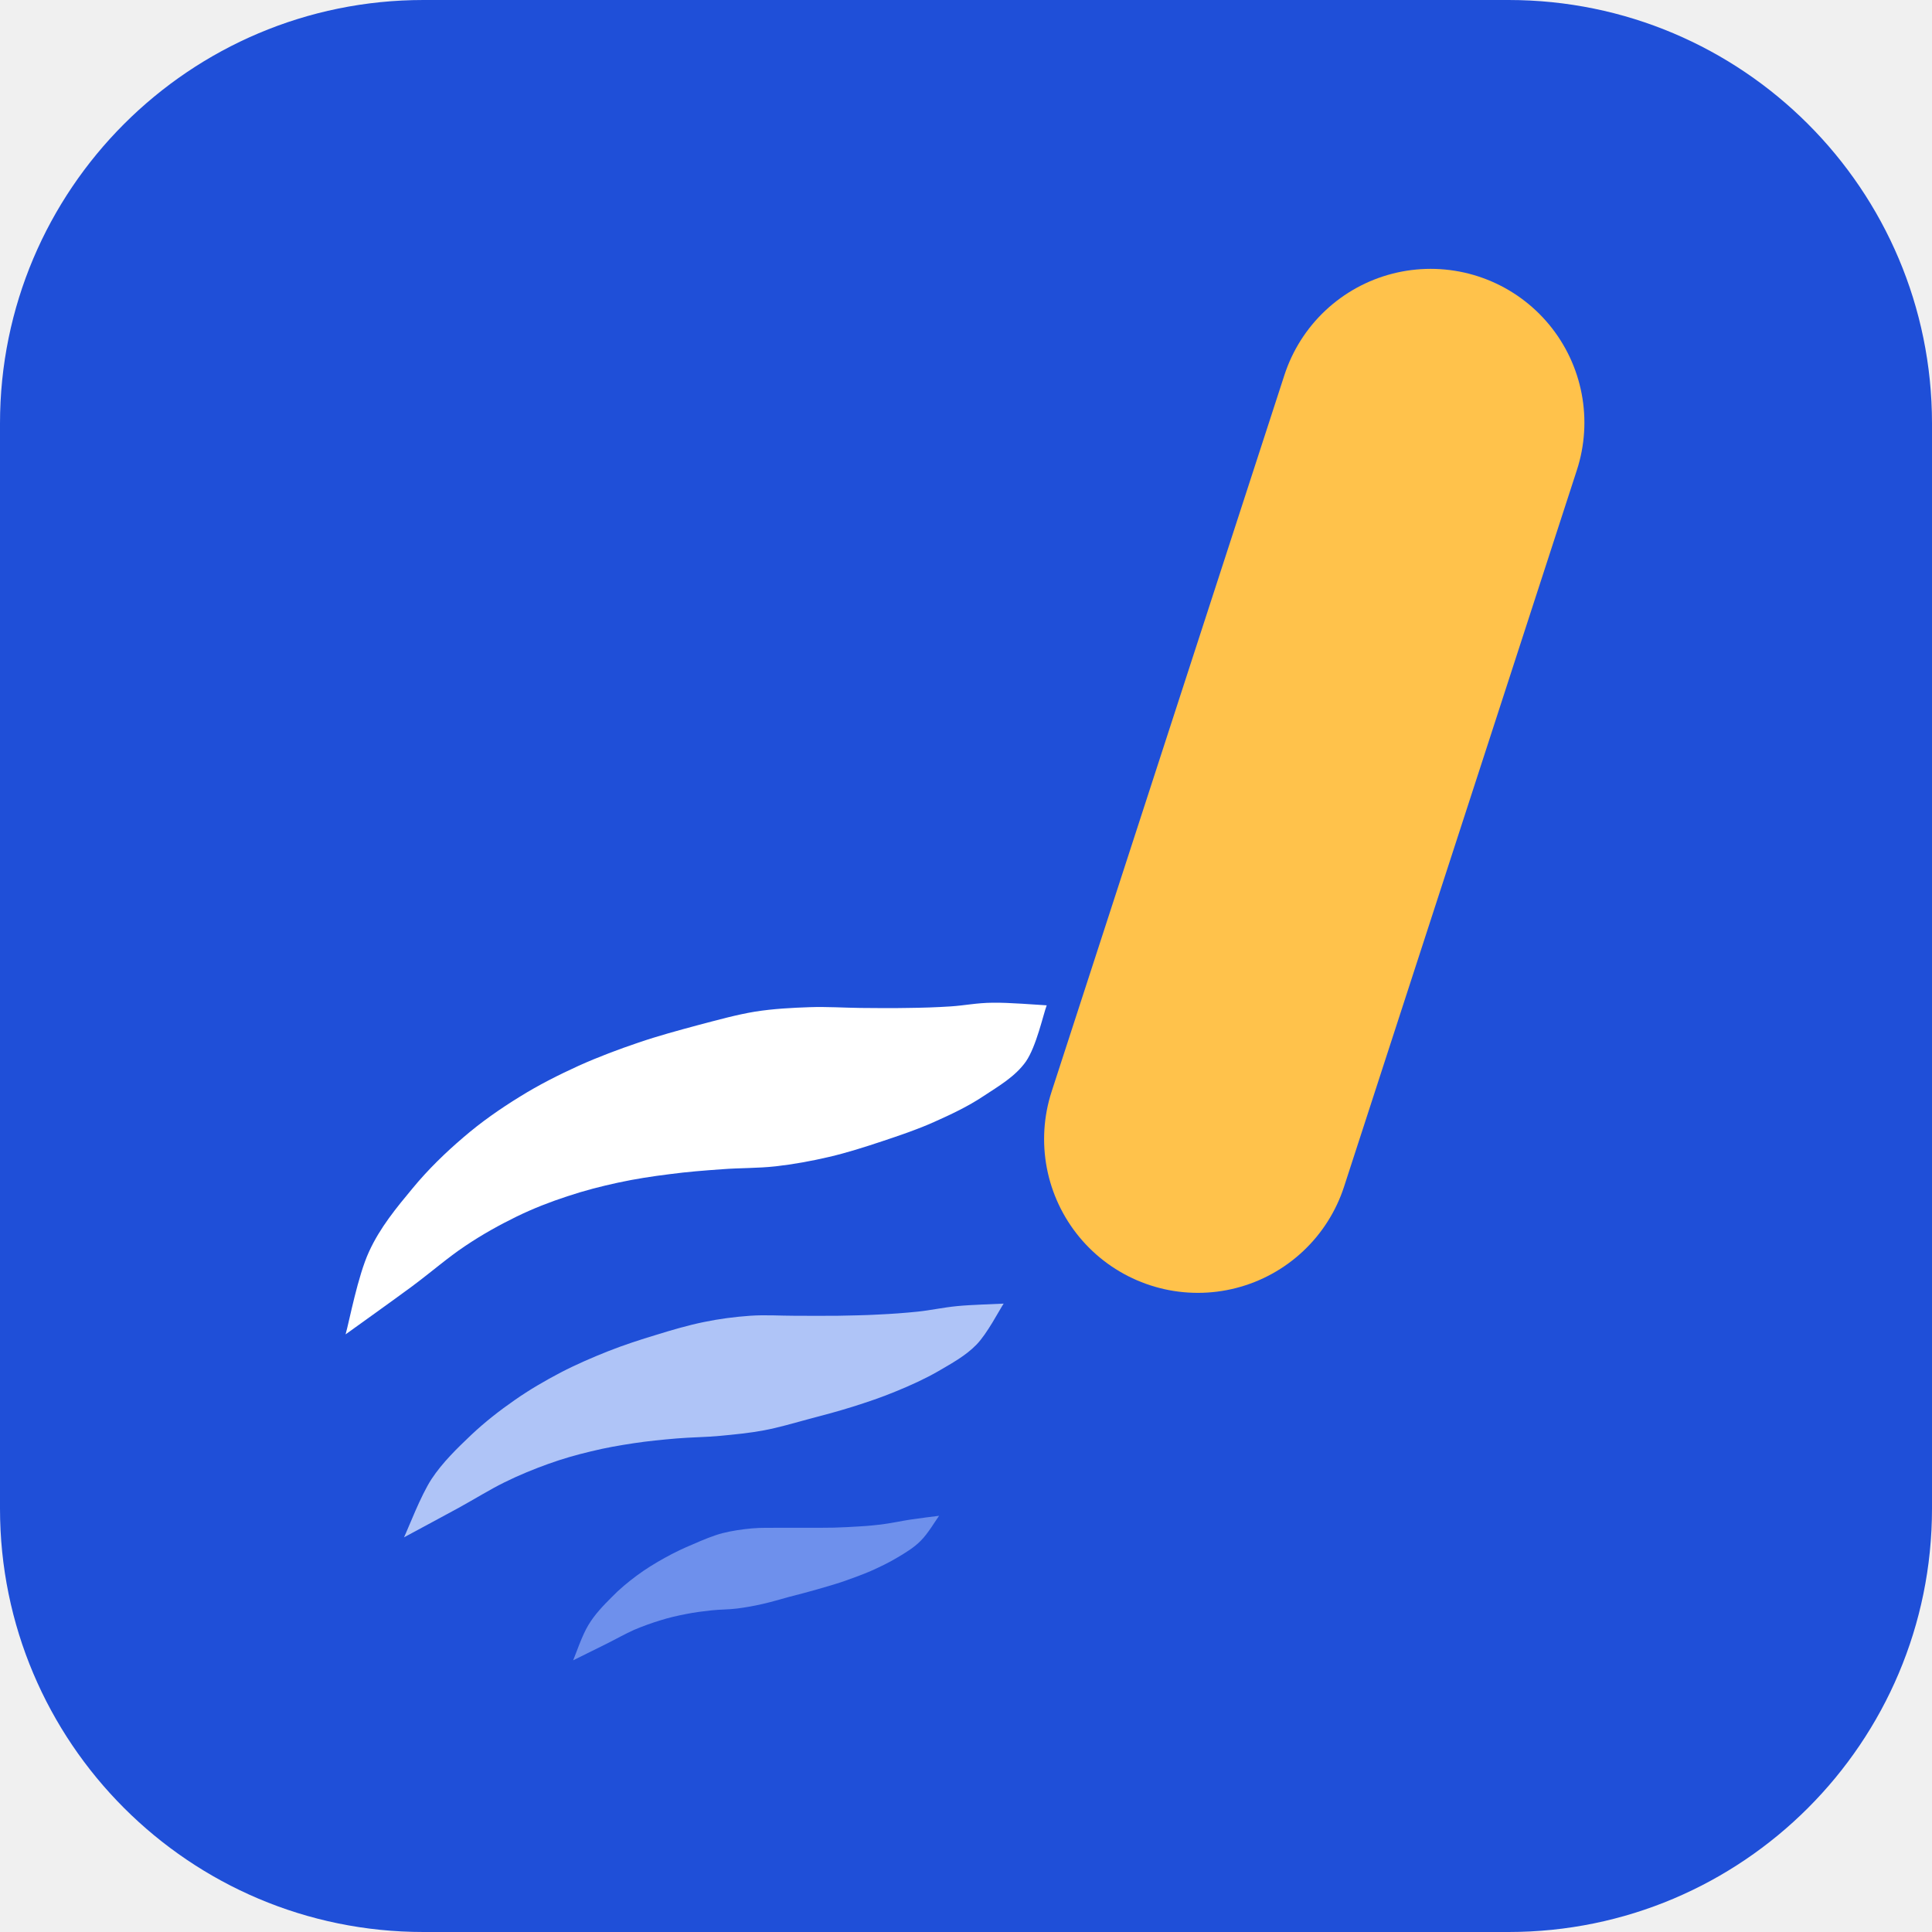
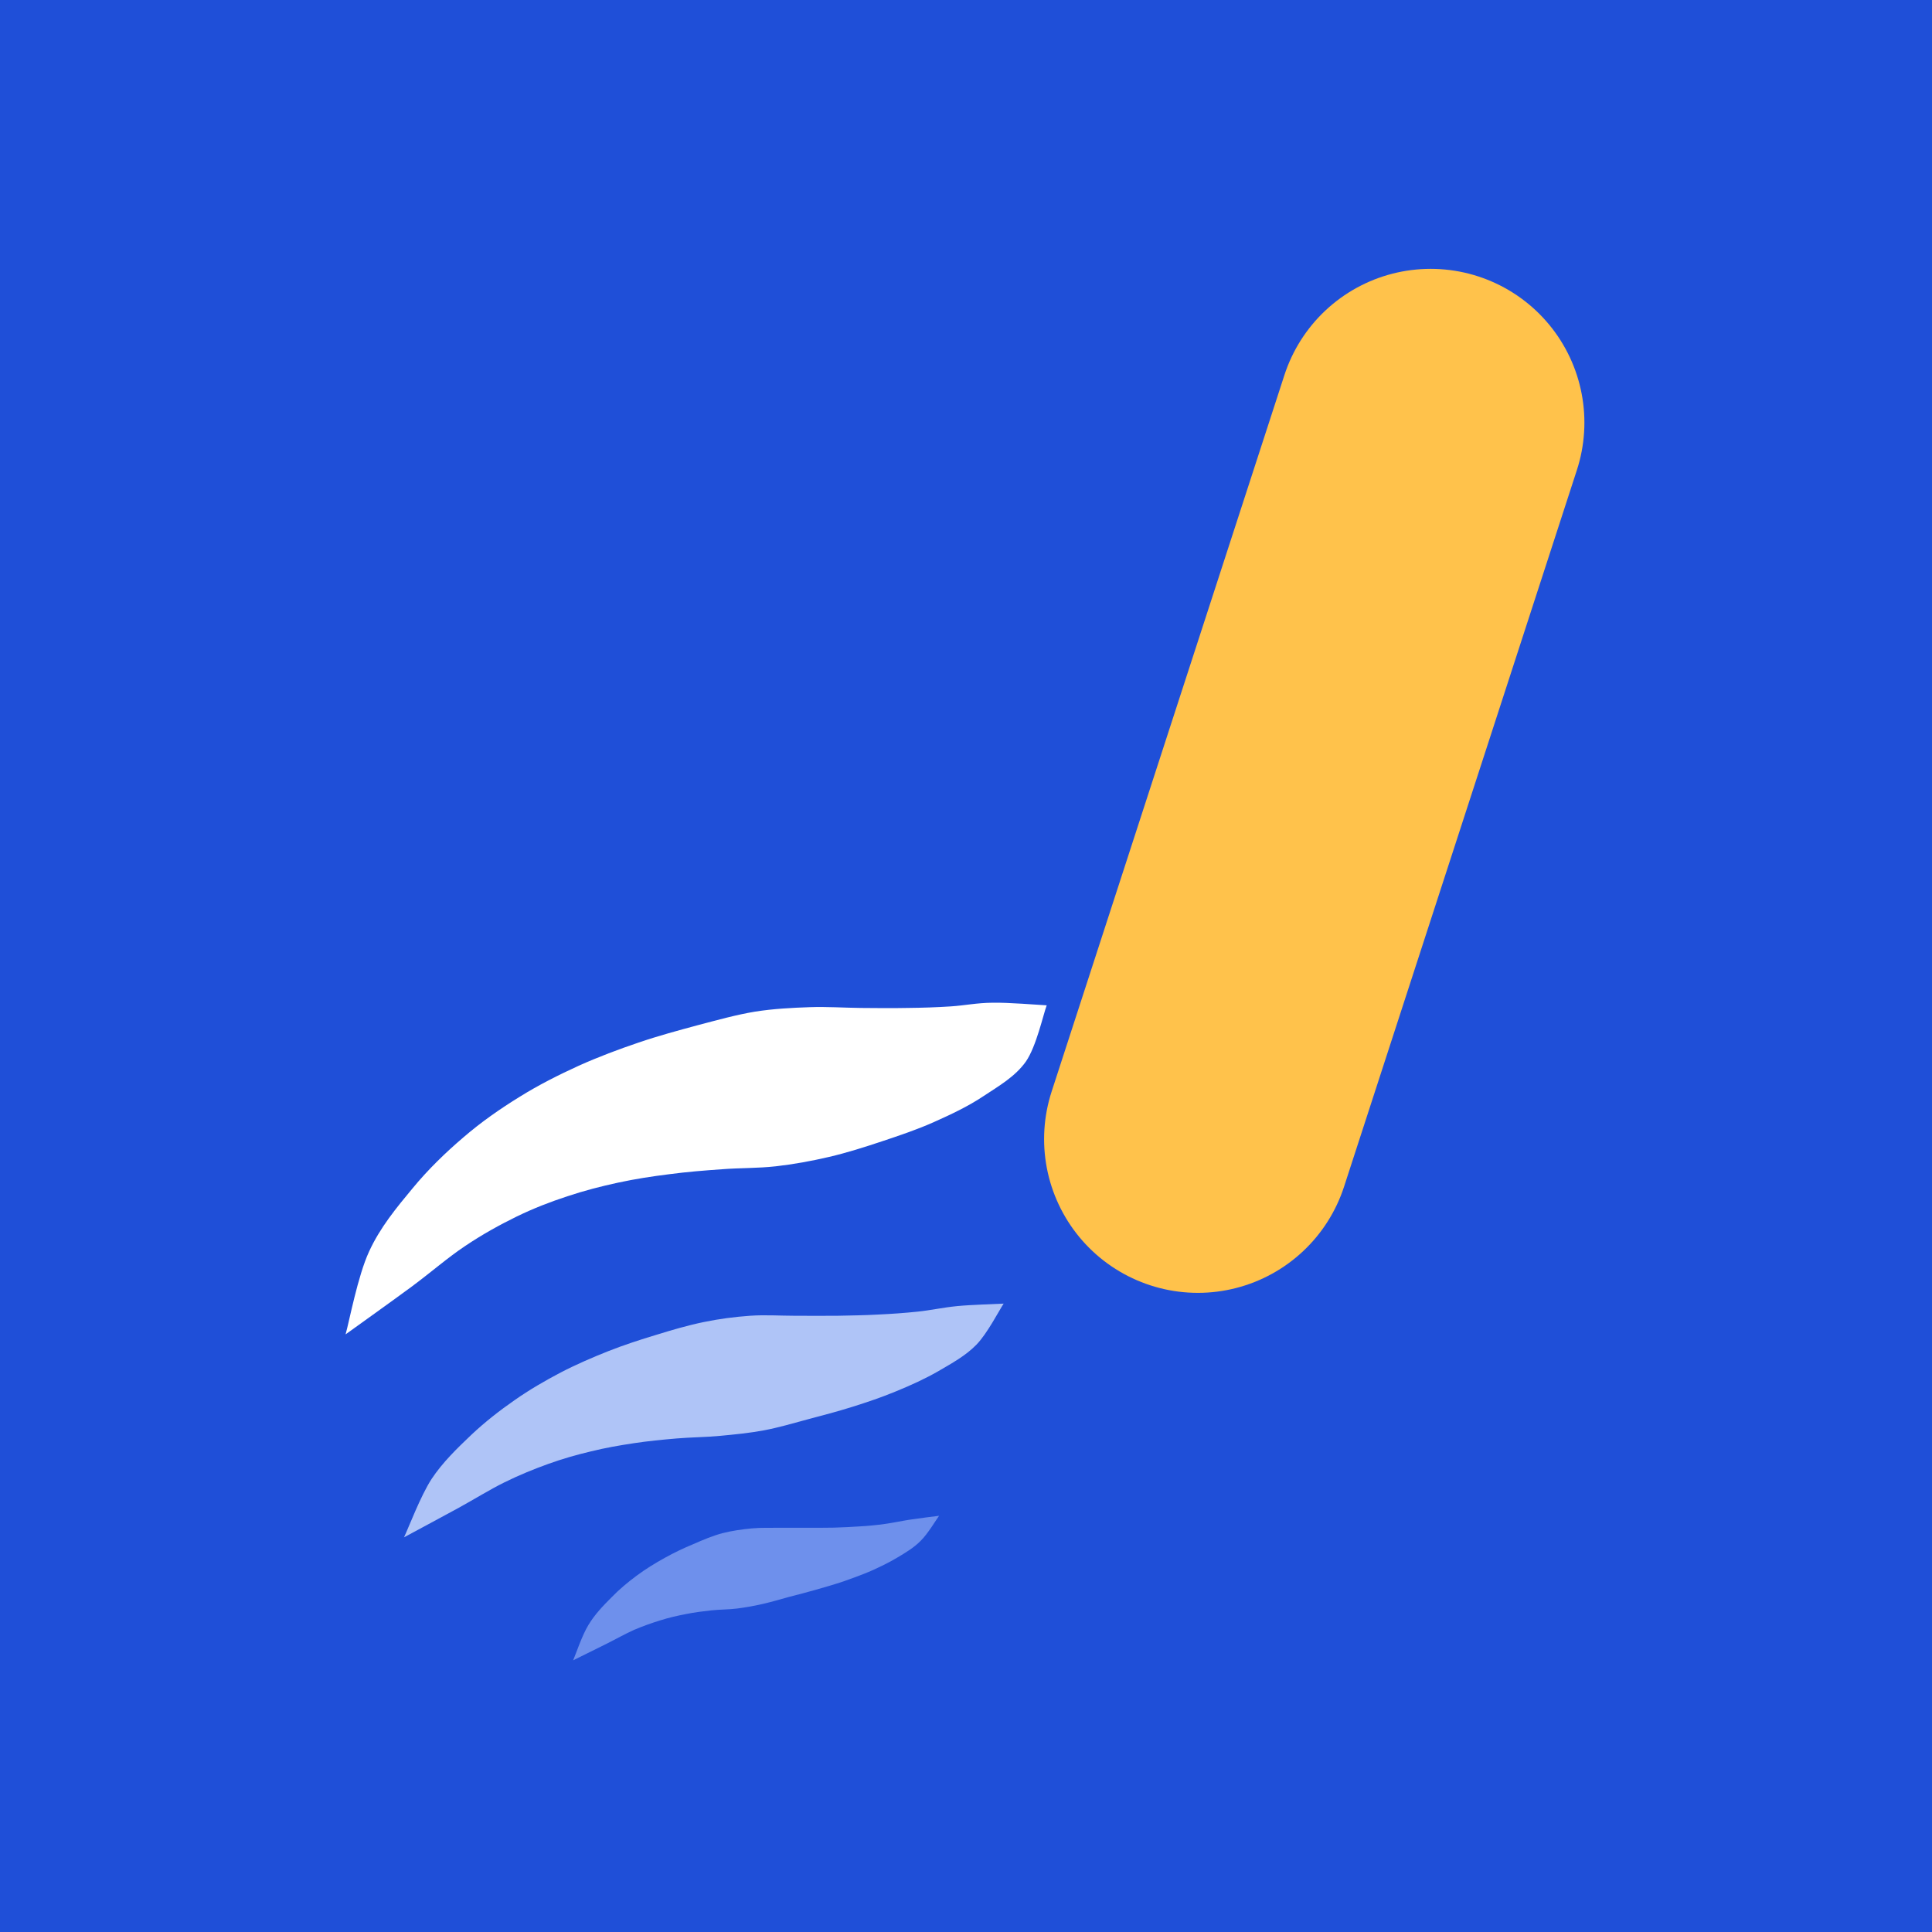
<svg xmlns="http://www.w3.org/2000/svg" width="1200" height="1200" viewBox="0 0 1200 1200">
-   <rect width="1200" height="1200" rx="263" fill="#1F4FD8" />
+   <rect width="1200" height="1200" fill="#1F4FD8" />
  <g transform="translate(52.3 45.7) scale(0.955)">
    <path d="M 170.0 820.0 C 177.2 814.8 200.2 798.4 213.2 788.8 C 226.1 779.2 236.4 770.1 247.8 762.5 C 259.1 754.9 270.2 748.8 281.2 743.4 C 292.3 738.0 303.2 733.8 314.2 730.2 C 325.3 726.5 336.2 723.7 347.3 721.3 C 358.4 718.9 369.5 717.2 380.8 715.8 C 392.1 714.3 403.4 713.4 414.9 712.6 C 426.4 711.7 438.1 712.0 449.7 710.7 C 461.2 709.4 472.9 707.3 484.4 704.6 C 496.0 701.9 507.6 698.2 519.0 694.4 C 530.4 690.6 542.0 686.7 552.9 681.8 C 563.9 676.9 574.9 671.7 584.8 665.1 C 594.8 658.5 605.6 652.3 612.5 642.5 C 619.3 632.6 623.7 612.1 626.0 606.0 C 620.1 605.7 601.2 604.1 590.8 604.3 C 580.3 604.4 572.8 606.1 563.5 606.7 C 554.3 607.3 545.2 607.6 535.4 607.7 C 525.6 607.9 515.5 607.8 504.9 607.7 C 494.3 607.6 483.2 606.8 471.8 607.2 C 460.3 607.6 448.4 608.2 436.3 610.1 C 424.2 612.1 411.7 615.6 399.1 618.9 C 386.5 622.3 373.5 625.8 360.6 630.2 C 347.6 634.6 334.5 639.5 321.6 645.3 C 308.7 651.2 295.7 657.7 283.2 665.5 C 270.7 673.2 258.3 681.8 246.7 691.8 C 235.1 701.7 223.7 712.7 213.5 725.1 C 203.2 737.5 192.4 750.5 185.2 766.3 C 177.9 782.2 172.5 811.1 170.0 820.0 Z" fill="#FFFFFF" />
    <path d="M 208.0 952.0 C 213.9 948.8 232.6 938.8 243.4 932.9 C 254.3 926.9 263.5 921.1 273.2 916.3 C 282.9 911.5 292.3 907.7 301.7 904.3 C 311.1 900.9 320.3 898.3 329.6 896.1 C 338.9 893.8 348.1 892.2 357.4 890.8 C 366.7 889.4 375.9 888.5 385.3 887.7 C 394.7 886.9 404.2 886.9 413.6 886.0 C 423.1 885.1 432.6 884.2 442.2 882.4 C 451.7 880.6 461.2 877.8 470.8 875.2 C 480.4 872.7 490.1 870.1 499.7 867.1 C 509.2 864.1 518.8 860.9 528.1 857.0 C 537.4 853.2 546.7 849.0 555.4 844.0 C 564.1 838.9 573.2 834.0 580.3 826.7 C 587.4 819.4 595.0 804.5 598.0 800.0 C 593.0 800.3 577.2 800.7 567.9 801.6 C 558.6 802.5 550.8 804.3 542.2 805.2 C 533.6 806.1 525.2 806.7 516.5 807.1 C 507.8 807.6 499.0 807.7 489.9 807.9 C 480.9 808.0 471.6 807.9 462.2 807.9 C 452.7 807.9 442.9 807.2 433.0 807.9 C 423.1 808.6 413.0 809.9 402.9 812.0 C 392.7 814.1 382.4 817.1 372.1 820.3 C 361.8 823.4 351.3 826.8 340.9 830.9 C 330.6 835.0 320.1 839.5 309.9 844.8 C 299.8 850.1 289.6 856.0 279.9 862.8 C 270.1 869.6 260.5 877.1 251.5 885.6 C 242.5 894.2 233.2 903.1 225.9 914.1 C 218.7 925.2 211.0 945.7 208.0 952.0 Z" fill="#AFC4F7" />
    <path d="M 318.0 1032.0 C 321.6 1030.2 333.0 1024.6 339.6 1021.3 C 346.2 1018.0 351.8 1014.8 357.6 1012.2 C 363.5 1009.7 369.1 1007.7 374.7 1006.0 C 380.3 1004.2 385.8 1003.0 391.4 1001.9 C 396.9 1000.8 402.4 1000.1 407.9 999.5 C 413.5 998.9 419.1 999.0 424.7 998.3 C 430.2 997.6 435.8 996.6 441.4 995.3 C 447.1 994.0 452.8 992.3 458.6 990.7 C 464.4 989.2 470.3 987.7 476.2 986.0 C 482.1 984.3 488.1 982.6 494.0 980.6 C 499.9 978.5 505.8 976.4 511.6 973.9 C 517.4 971.3 523.1 968.6 528.6 965.3 C 534.0 962.1 539.6 958.8 544.1 954.2 C 548.7 949.7 554.0 940.7 556.0 938.0 C 552.8 938.4 543.0 939.6 537.1 940.5 C 531.2 941.4 526.0 942.6 520.6 943.3 C 515.1 944.1 509.7 944.6 504.2 944.9 C 498.7 945.3 493.2 945.5 487.6 945.7 C 482.0 945.8 476.3 945.8 470.5 945.8 C 464.6 945.8 458.7 945.8 452.7 945.8 C 446.6 945.9 440.3 945.6 434.1 946.2 C 427.8 946.8 421.4 947.7 415.1 949.3 C 408.7 951.0 402.4 953.7 396.2 956.4 C 389.9 959.0 383.6 962.0 377.5 965.4 C 371.4 968.8 365.3 972.5 359.5 976.8 C 353.7 981.1 348.0 985.8 342.8 991.2 C 337.5 996.5 332.1 1002.1 328.0 1008.9 C 323.8 1015.7 319.7 1028.1 318.0 1032.0 Z" fill="#6E90EC" />
    <path d="M 724.3 693.0 L 875.7 227.0" fill="none" stroke="#FFC24B" stroke-width="200" stroke-linecap="round" />
  </g>
</svg>
